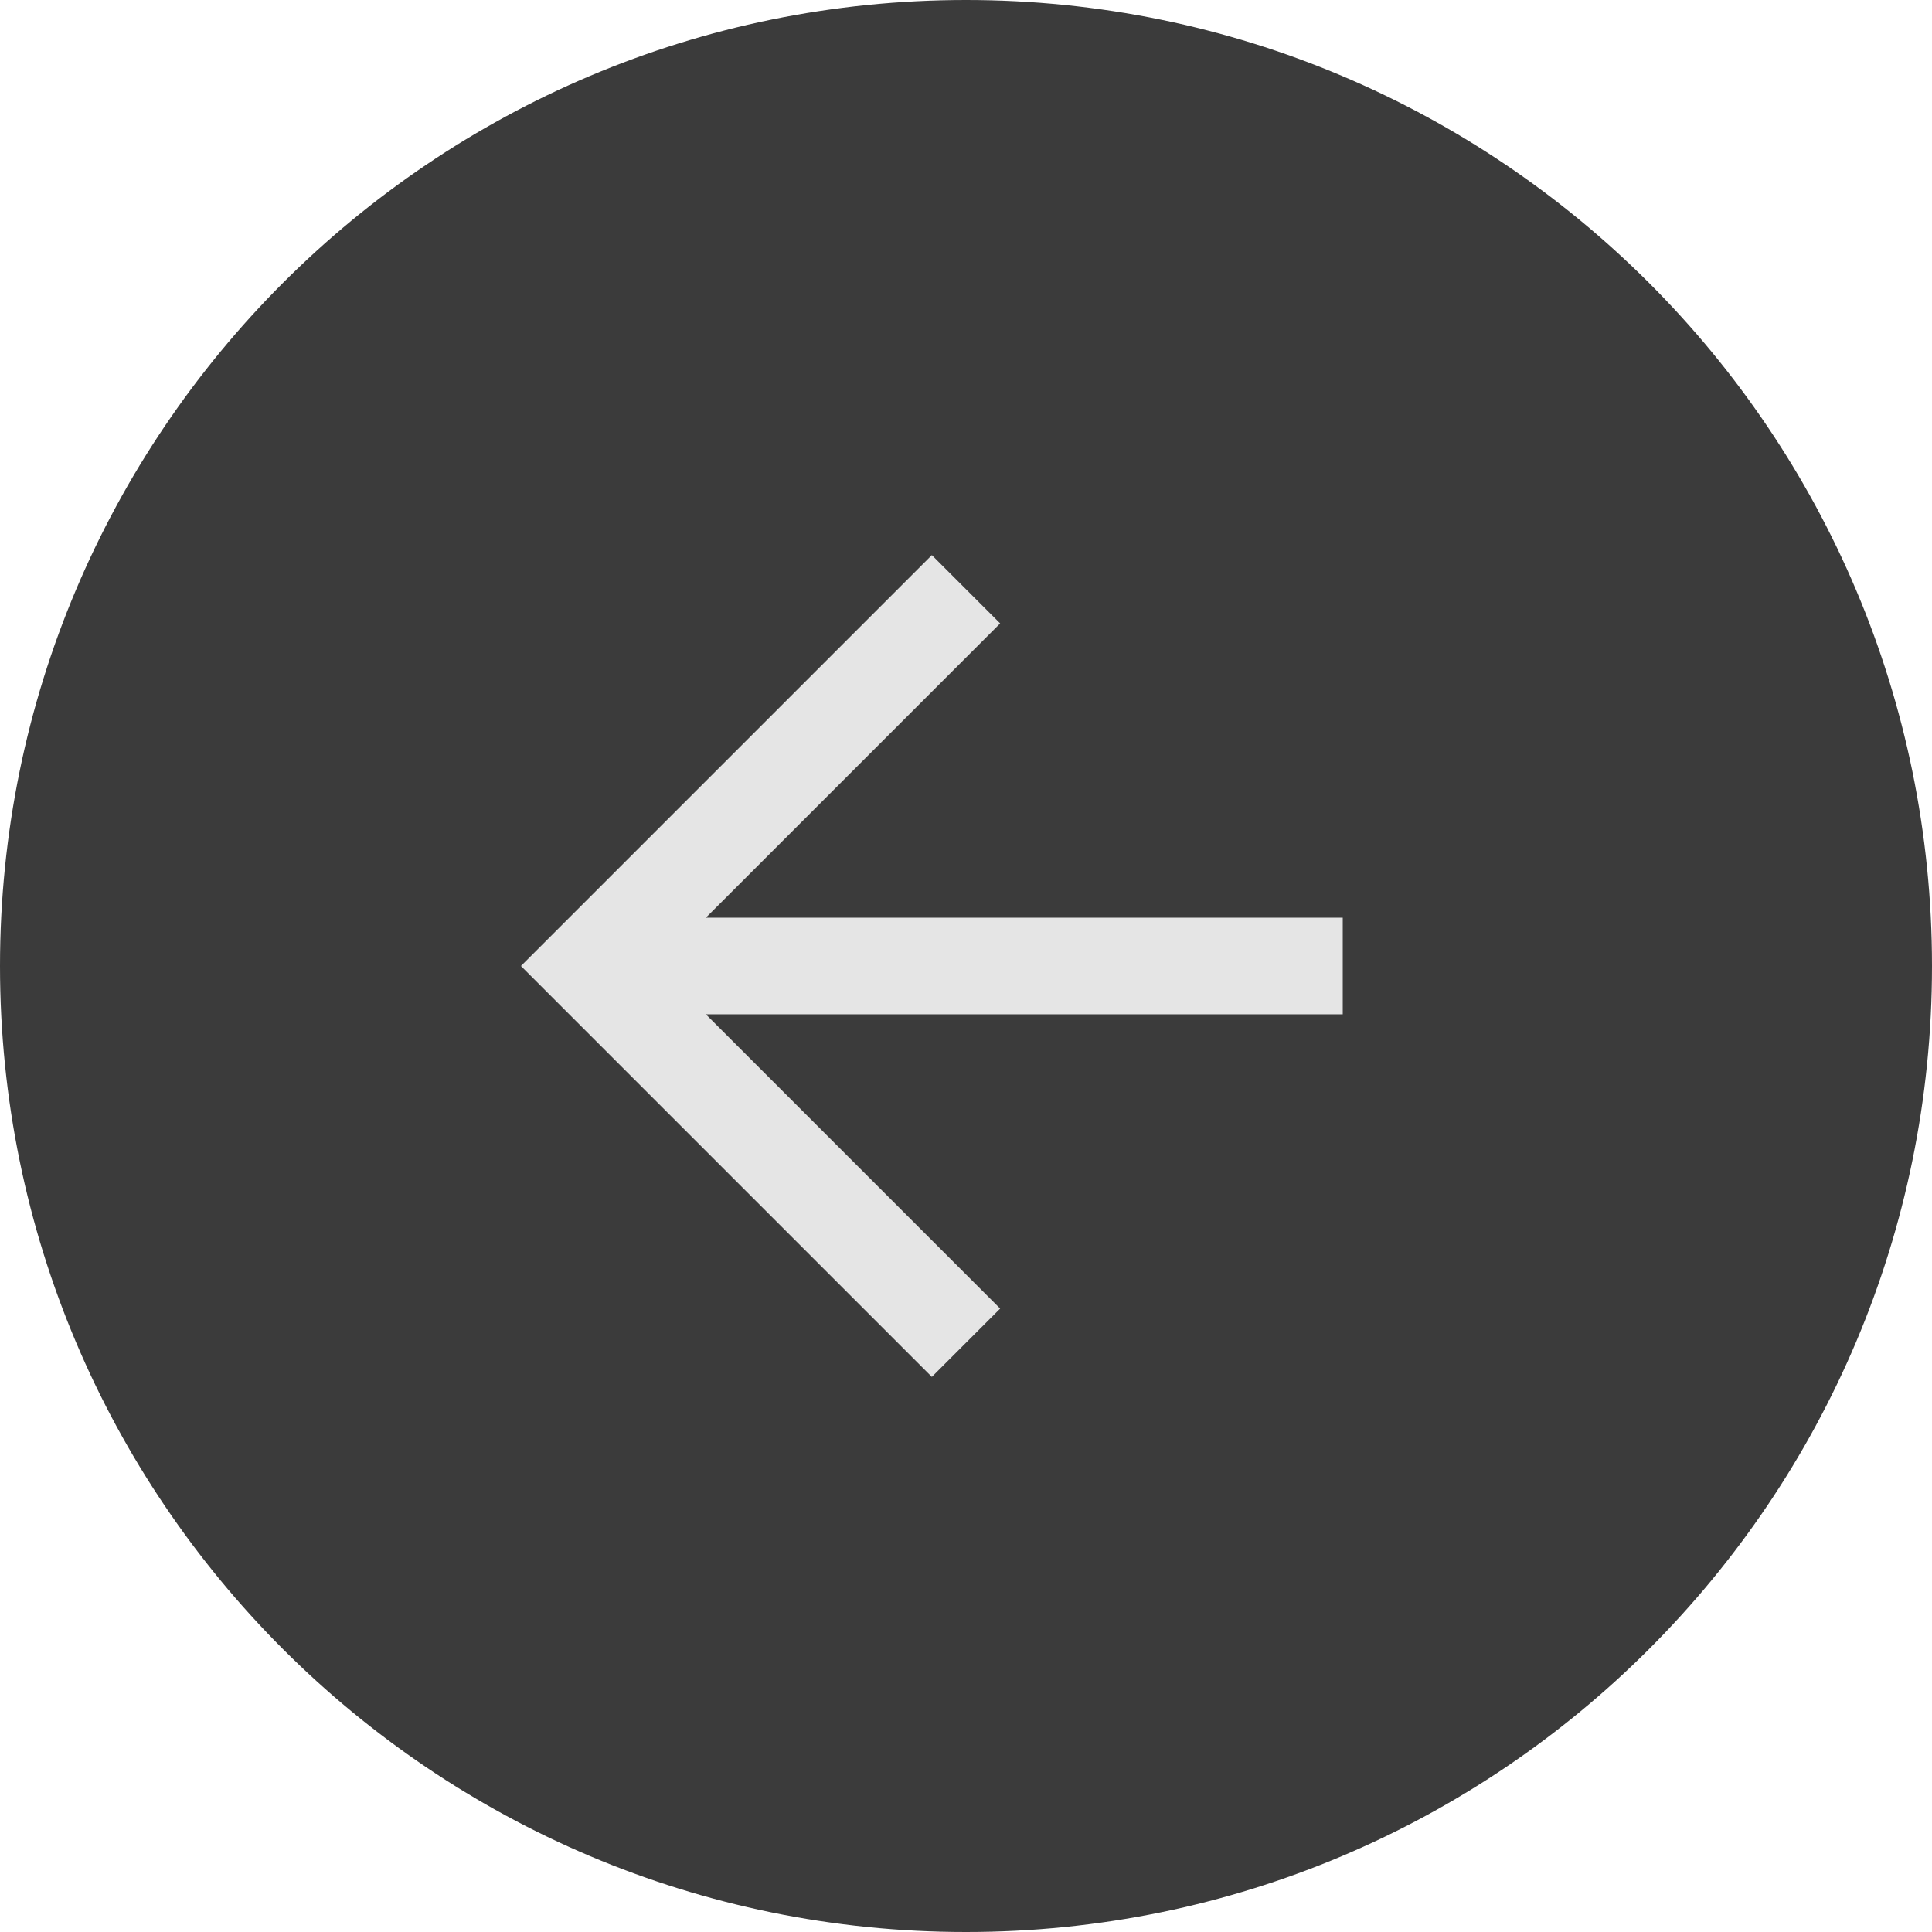
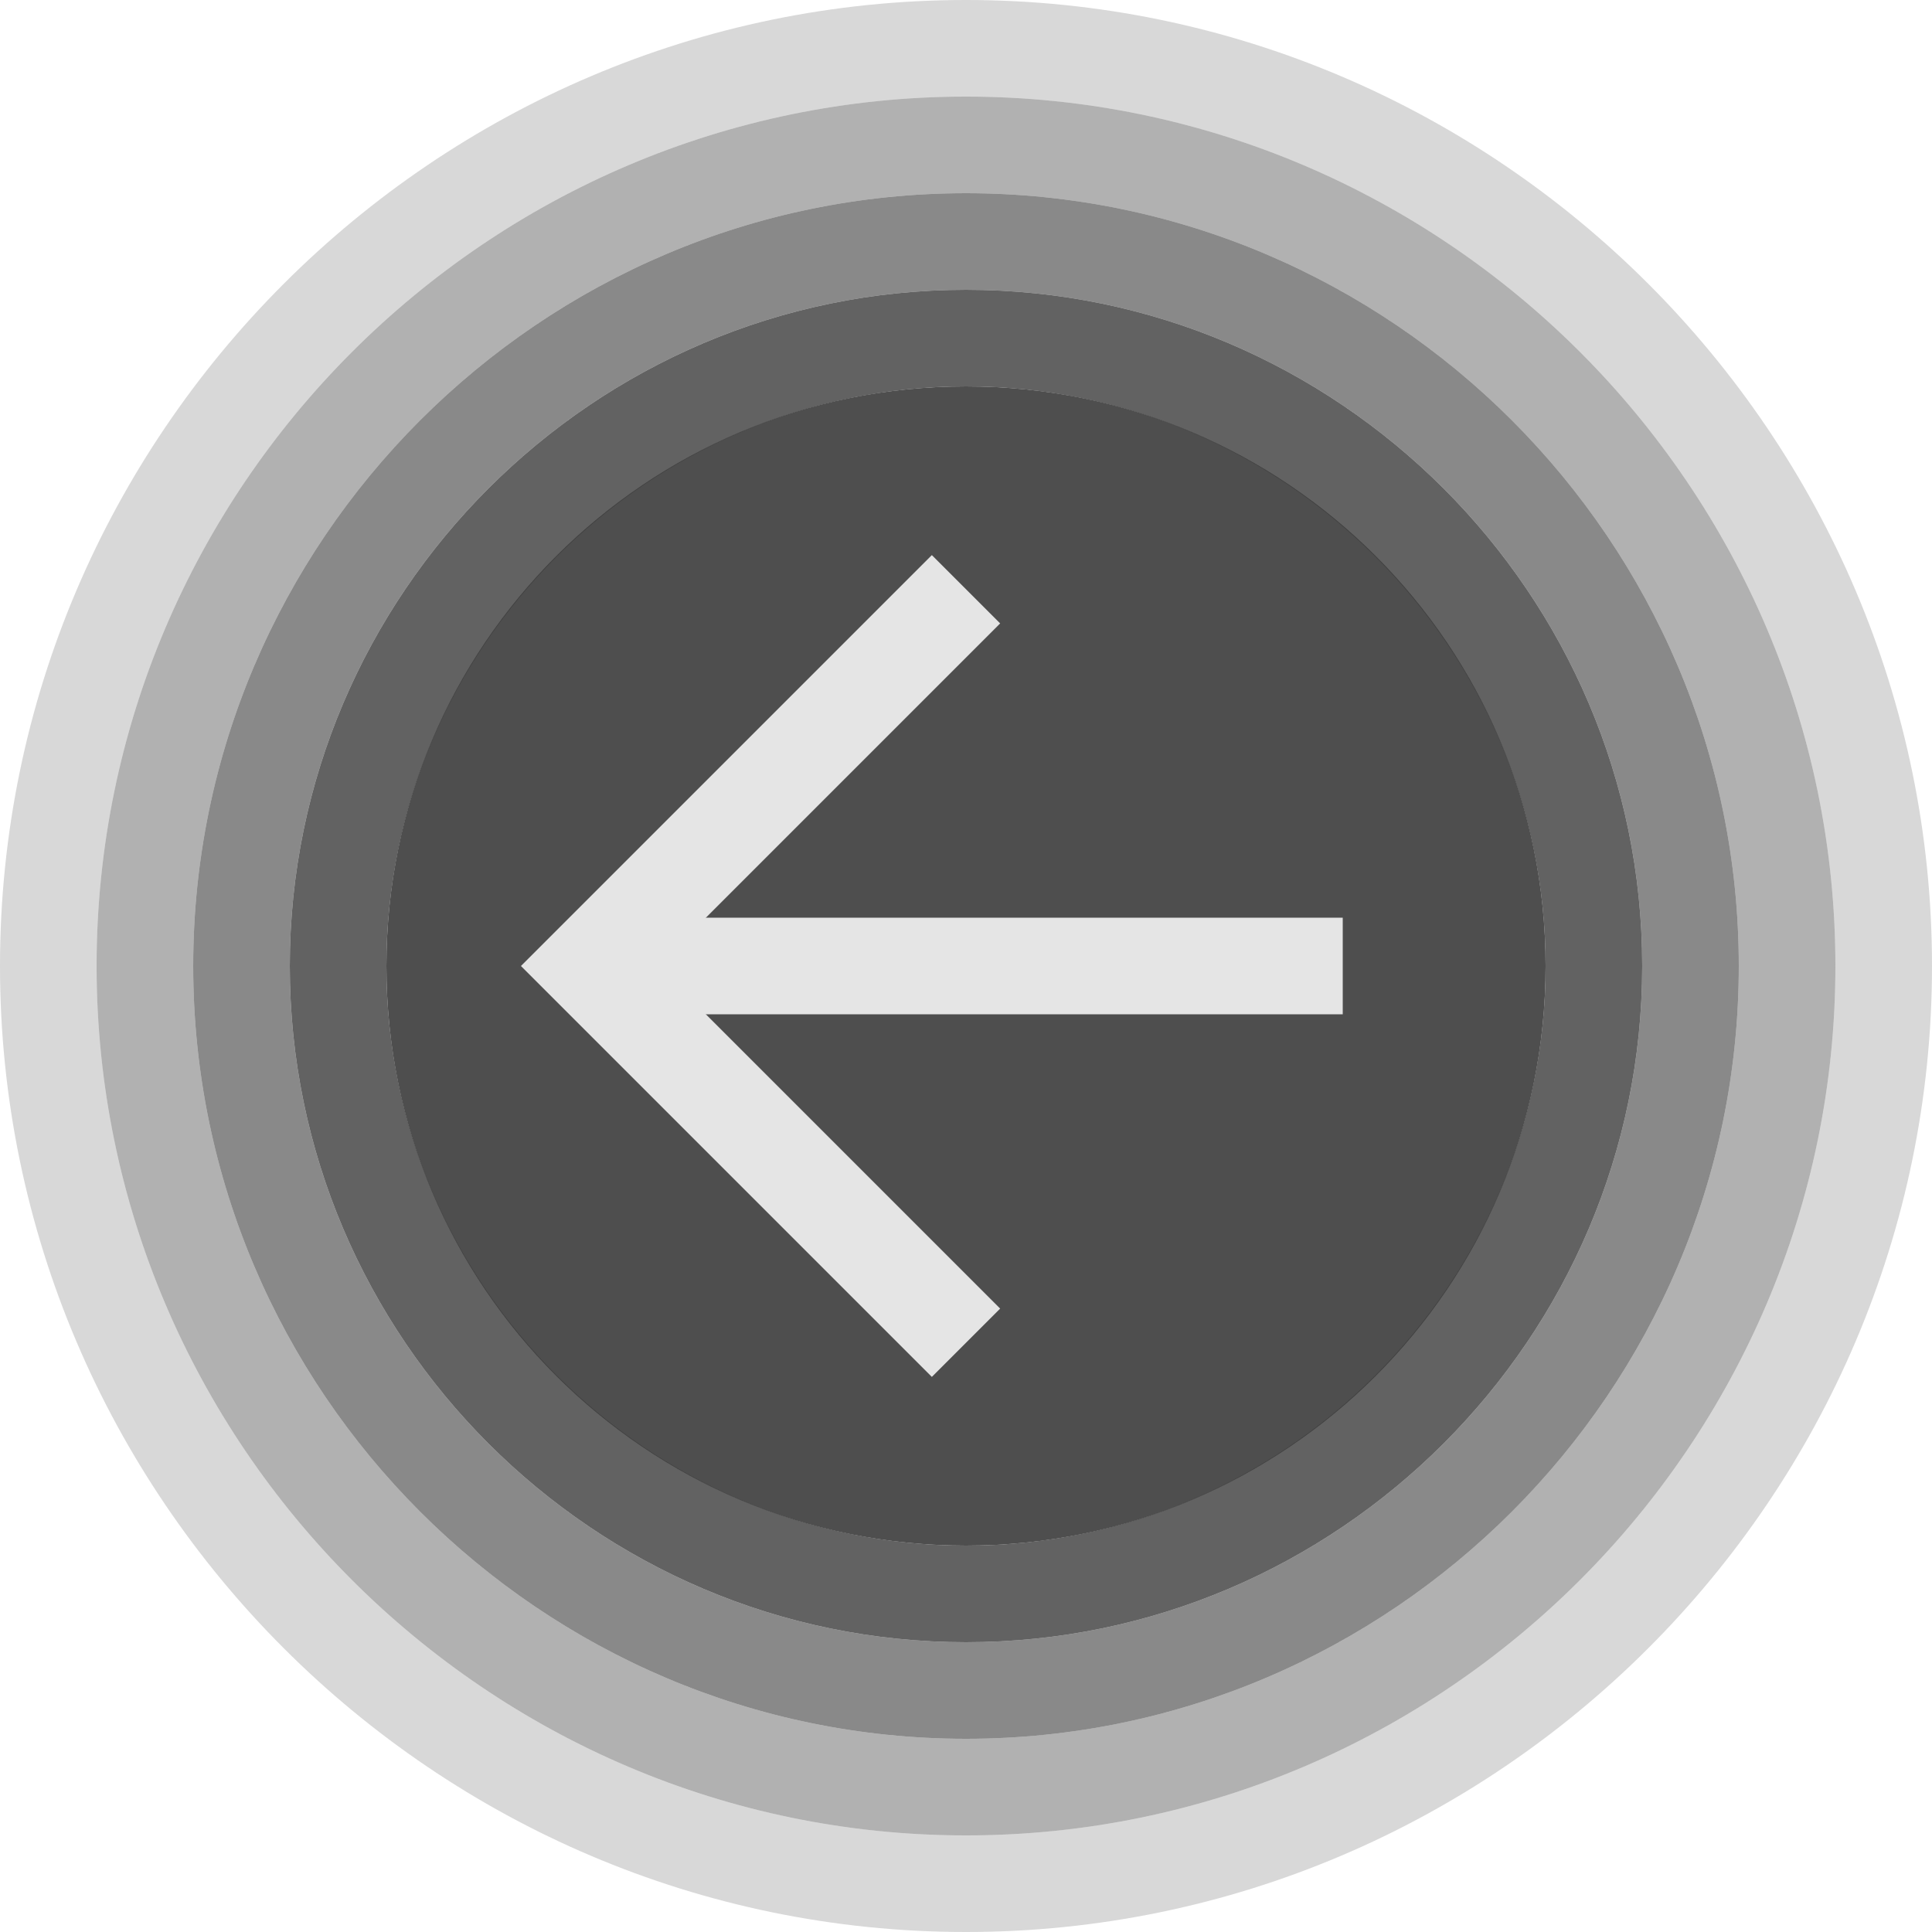
- <svg xmlns="http://www.w3.org/2000/svg" enable-background="new 0 0 40 40" height="40" viewBox="0 0 40 40" width="40">
-   <circle cx="20" cy="20" fill="#3b3b3b" r="20" />
-   <g fill="none" stroke="#e5e5e5" stroke-miterlimit="10" stroke-width="2">
-     <path d="m20 27.8-7.8-7.8 7.8-7.8" />
-     <path d="m12.2 20h15.6" />
+ <svg xmlns="http://www.w3.org/2000/svg" version="1.1" id="Layer_1" x="0px" y="0px" viewBox="0 0 40 40" enable-background="new 0 0 40 40" xml:space="preserve">
+   <path opacity="0.2" fill="#3B3B3B" d="M20,0C9,0,0,9,0,20s9,20,20,20s20-9,20-20S31,0,20,0z M20,38c-9.9,0-18-8.1-18-18S10.1,2,20,2  s18,8.1,18,18S29.9,38,20,38z" />
+   <path opacity="0.4" fill="#3B3B3B" d="M20,2C10.1,2,2,10.1,2,20s8.1,18,18,18s18-8.1,18-18S29.9,2,20,2z M20,36c-8.8,0-16-7.2-16-16  S11.2,4,20,4s16,7.2,16,16S28.8,36,20,36z" />
+   <path opacity="0.6" fill="#3B3B3B" d="M20,4C11.2,4,4,11.2,4,20s7.2,16,16,16s16-7.2,16-16S28.8,4,20,4z M20,34c-7.7,0-14-6.3-14-14  S12.3,6,20,6s14,6.3,14,14S27.7,34,20,34z" />
+   <path opacity="0.8" fill="#3B3B3B" d="M20,6C12.3,6,6,12.3,6,20s6.3,14,14,14s14-6.3,14-14S27.7,6,20,6z M20,32c-6.6,0-12-5.4-12-12  S13.4,8,20,8s12,5.4,12,12S26.6,32,20,32z" />
+   <circle opacity="0.9" fill="#3B3B3B" cx="20" cy="20" r="12" />
+   <g>
+     <path fill="none" stroke="#E5E5E5" stroke-width="2" stroke-miterlimit="10" d="M20,27.8L12.2,20l7.8-7.8" />
+     <path fill="none" stroke="#E5E5E5" stroke-width="2" stroke-miterlimit="10" d="M12.2,20h15.6" />
  </g>
</svg>
